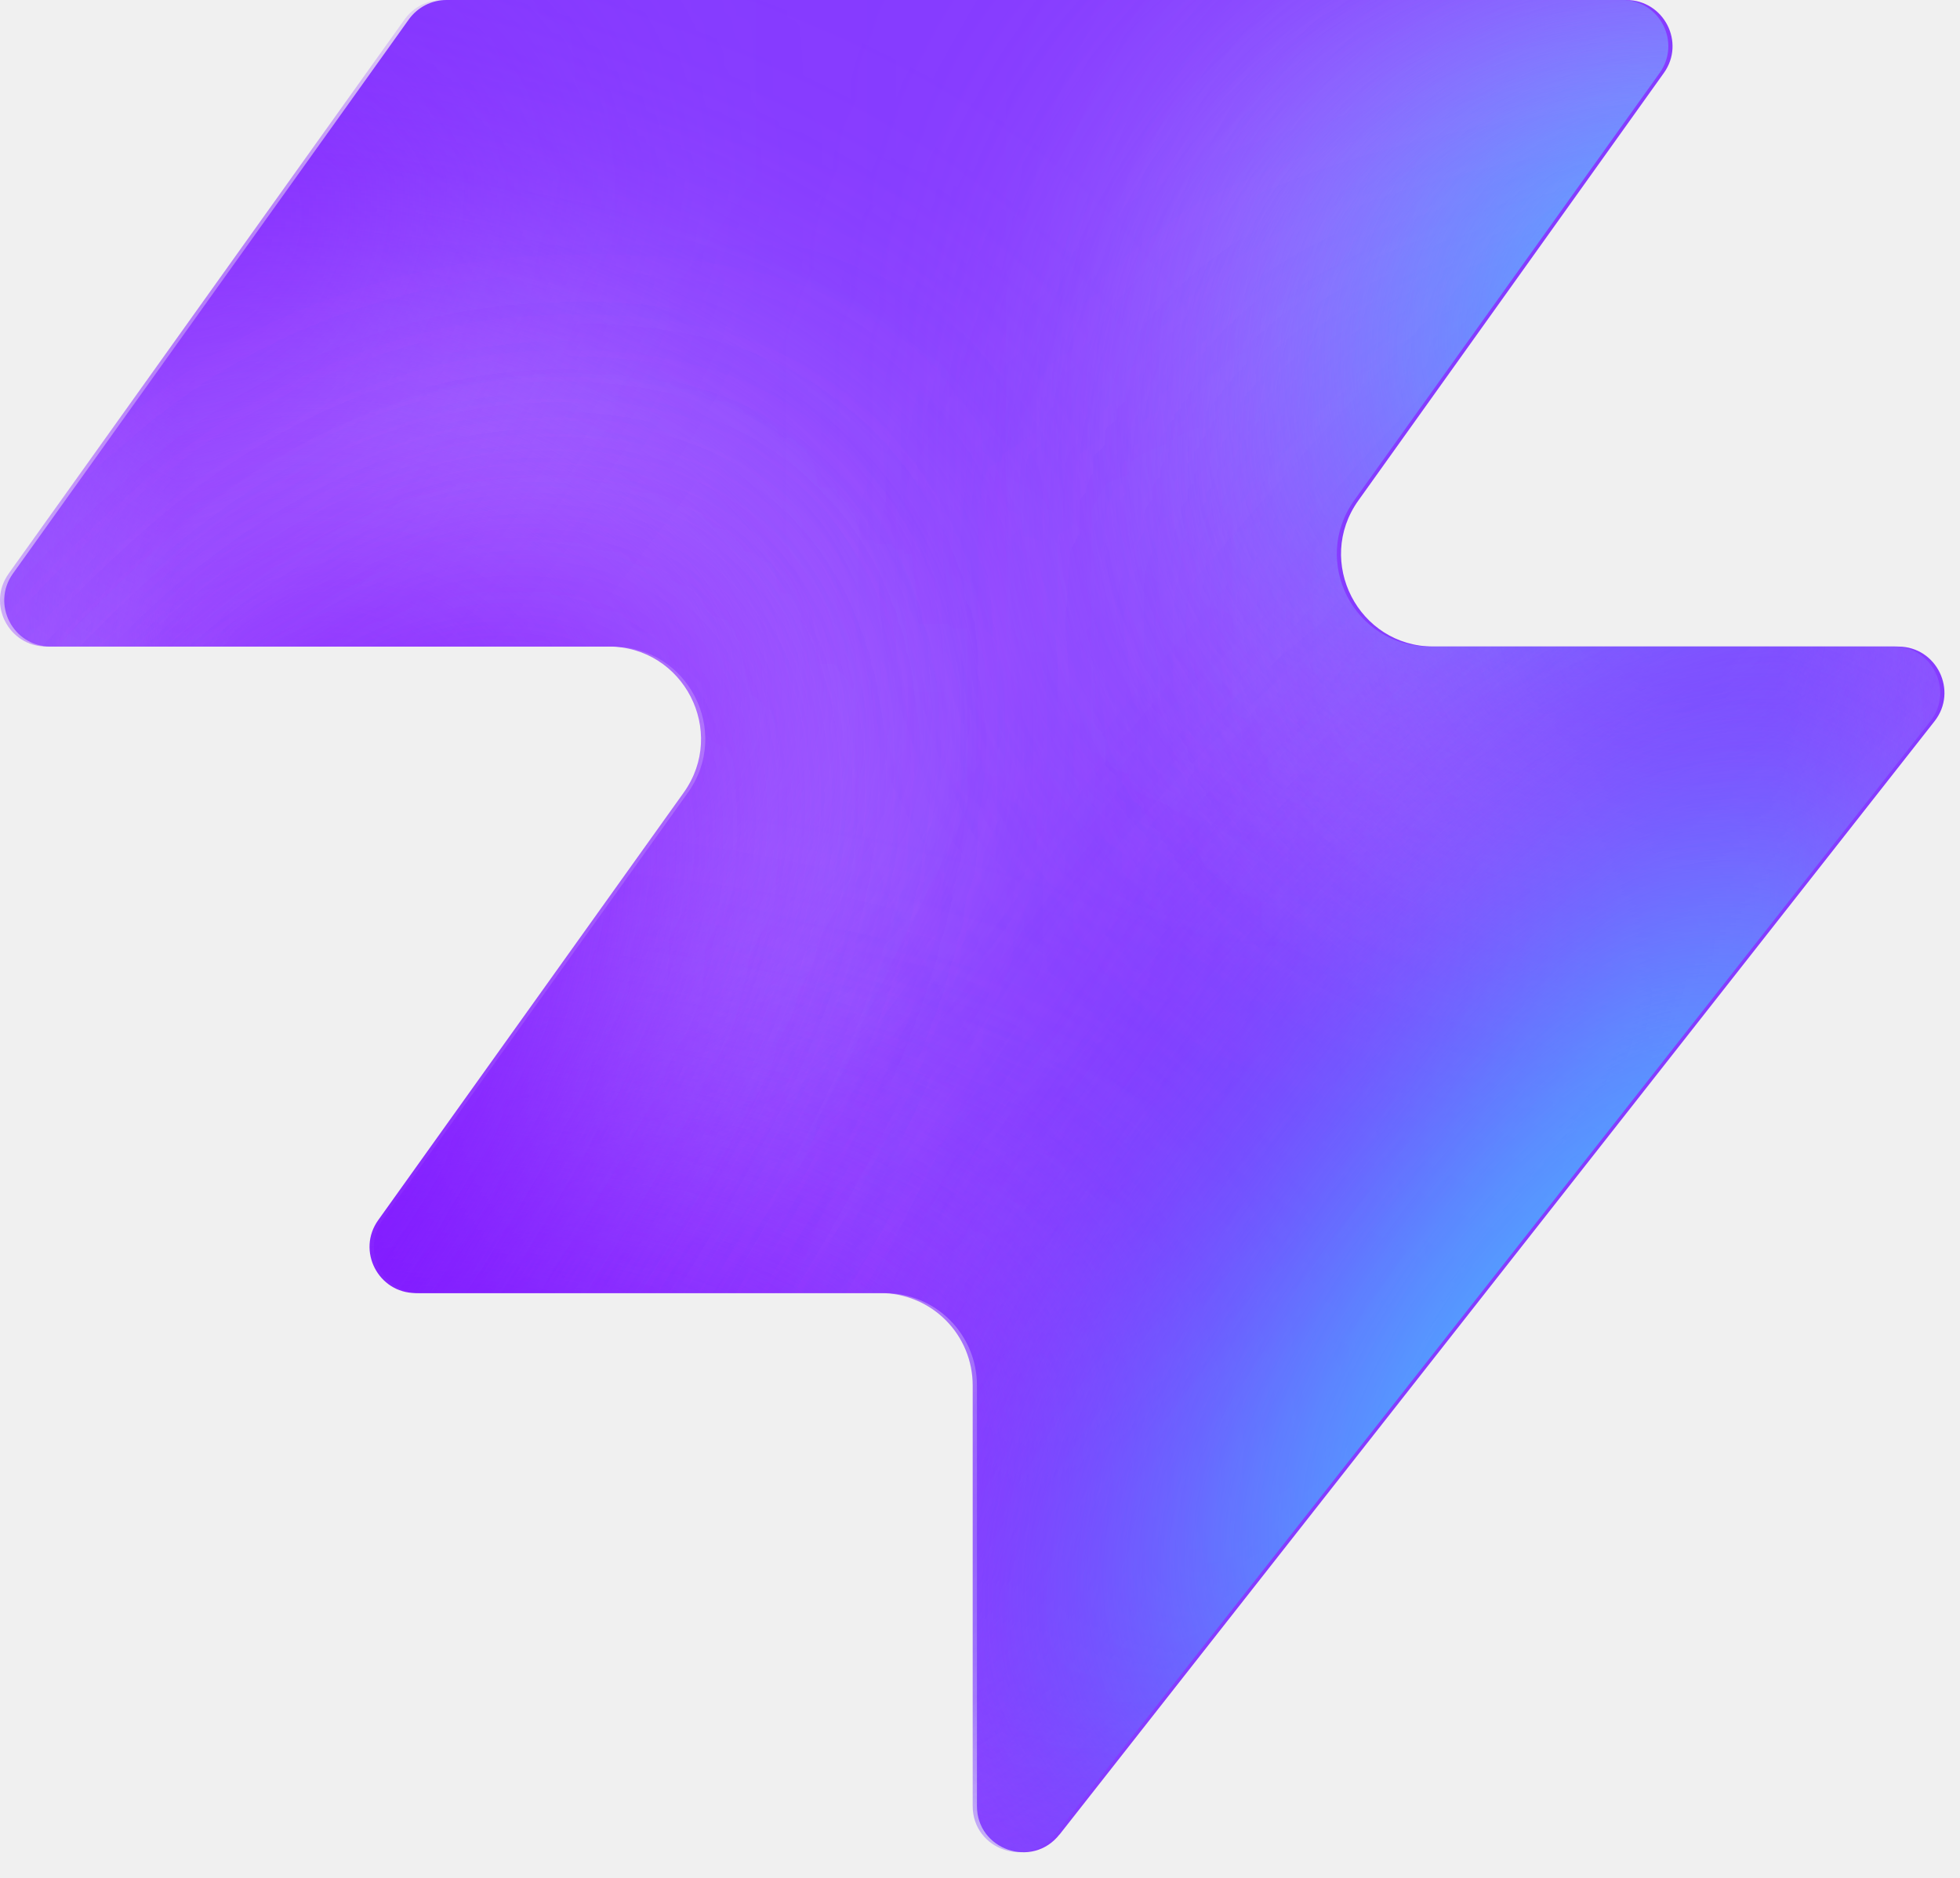
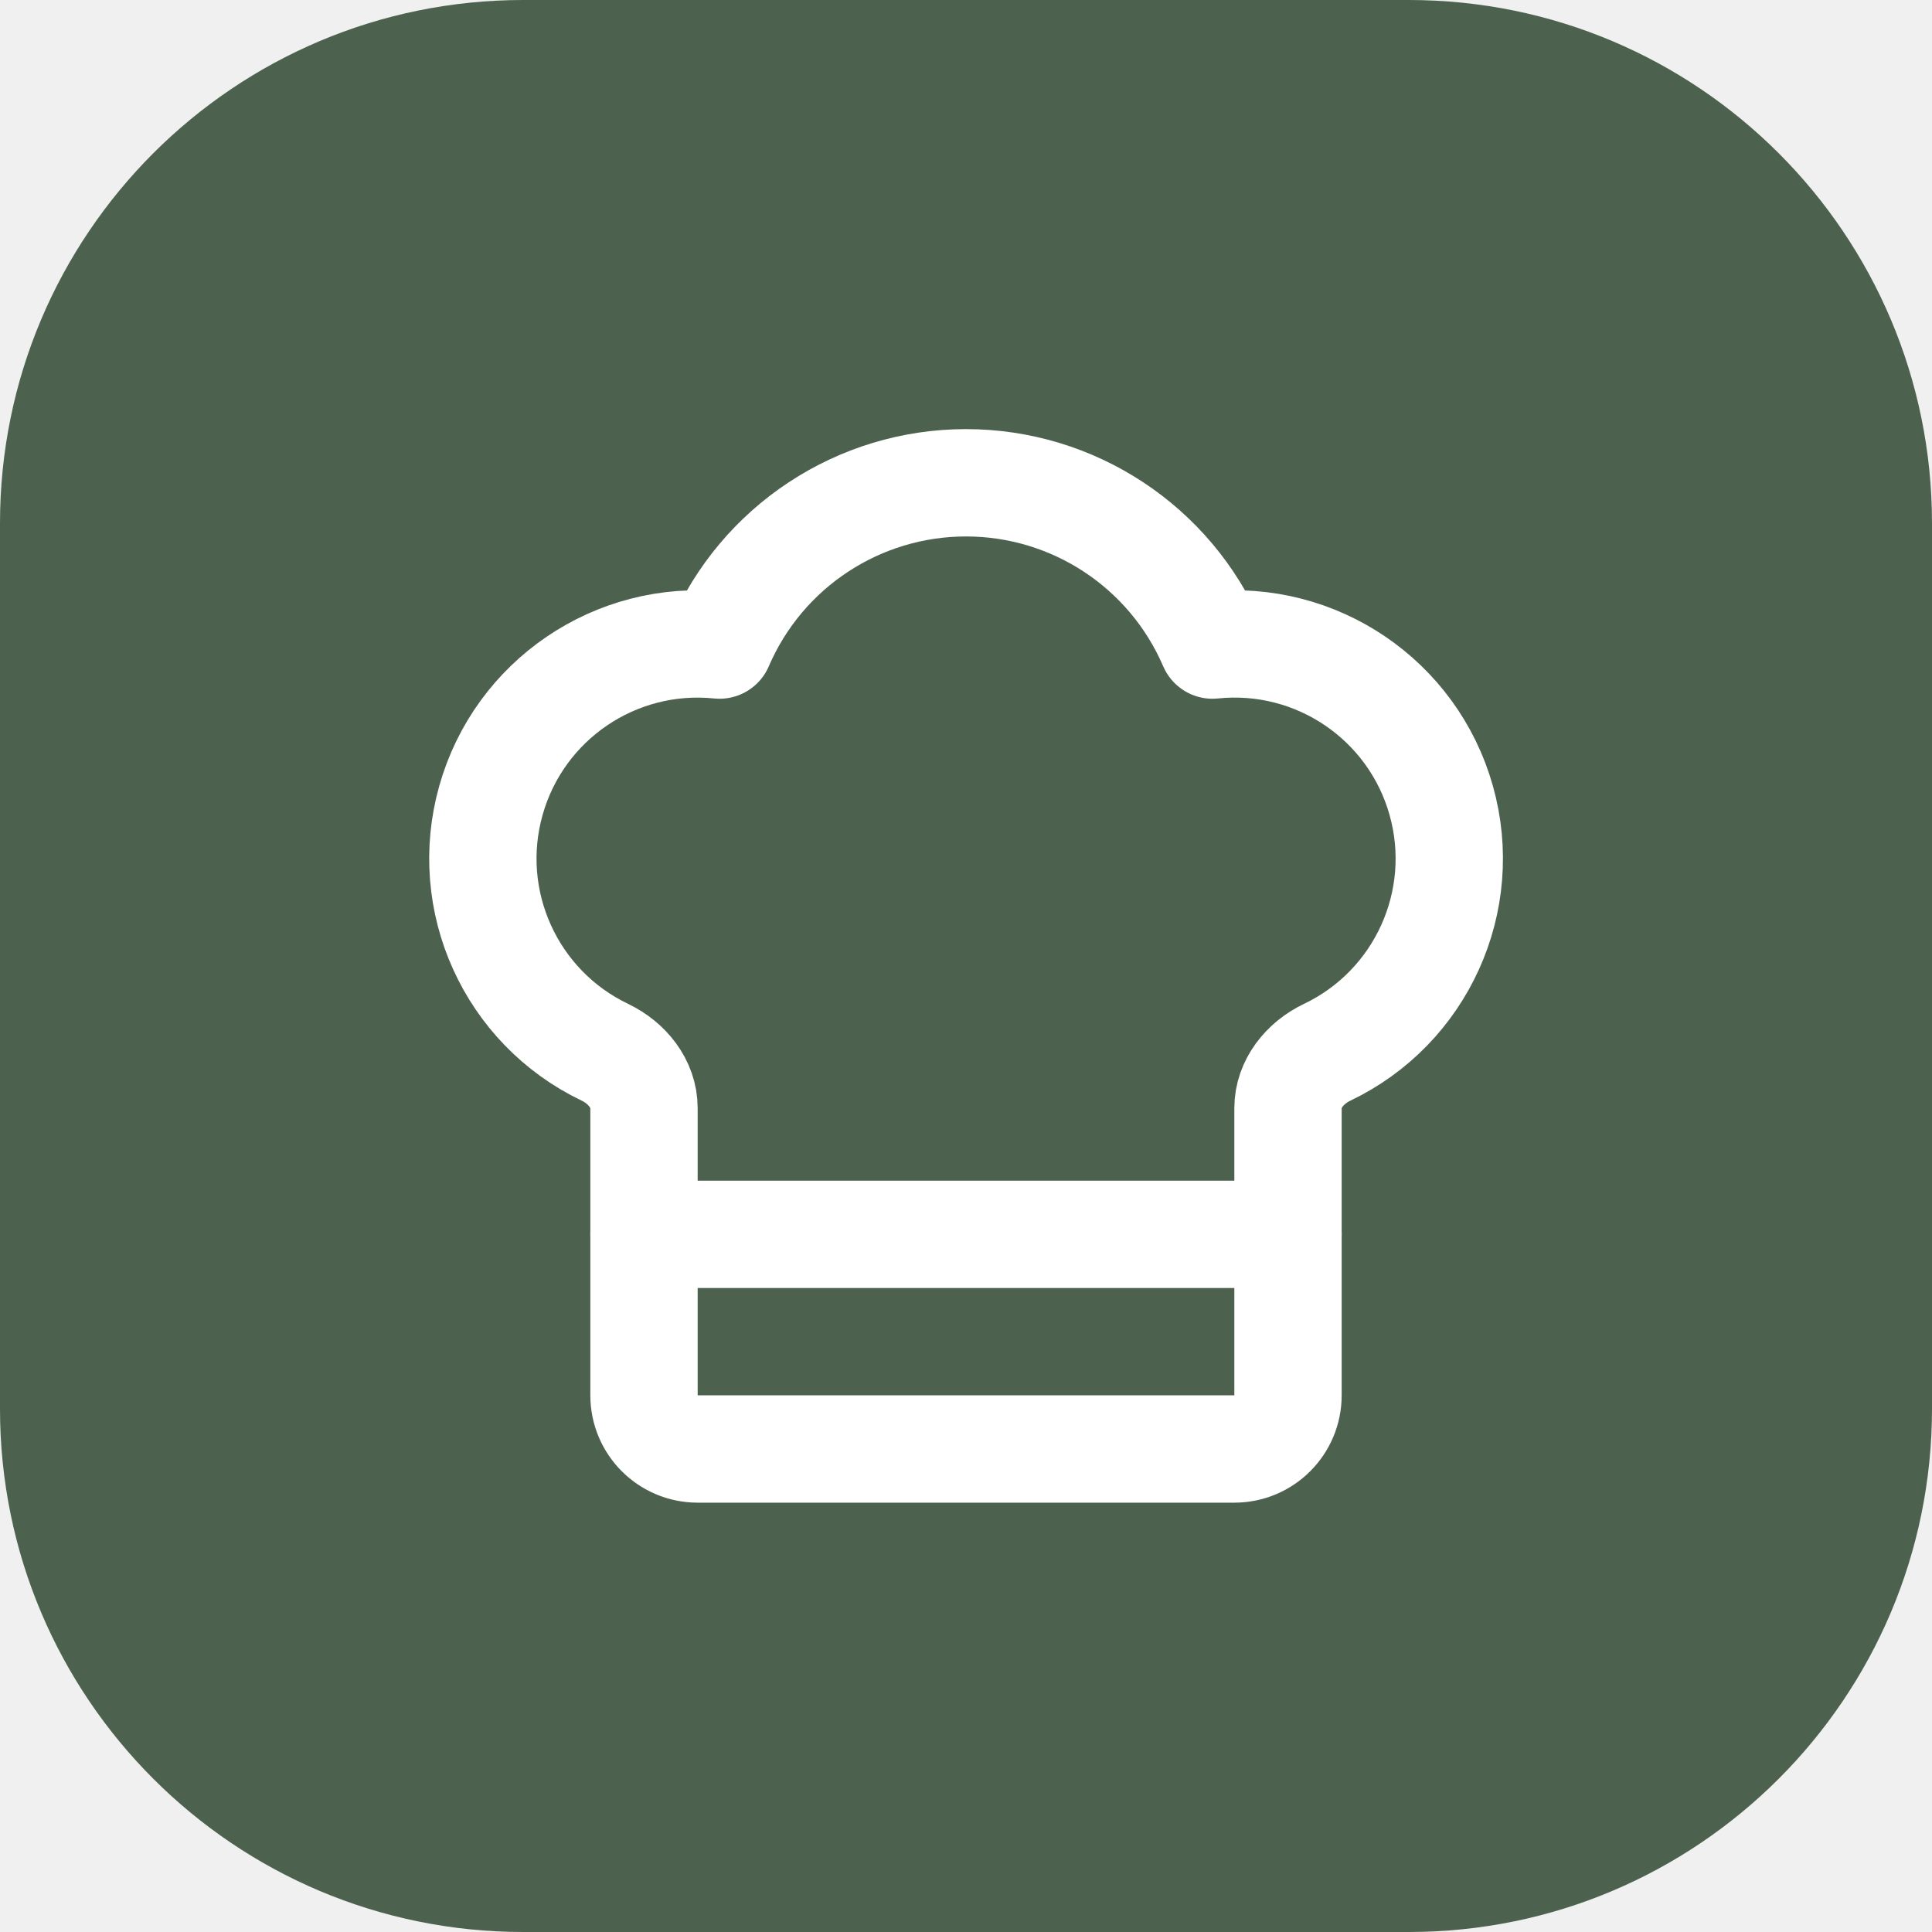
- <svg xmlns="http://www.w3.org/2000/svg" width="48" height="46" fill="none" viewBox="0 0 48 46">
-   <path fill="#863bff" d="M25.946 44.938c-.664.845-2.021.375-2.021-.698V33.937a2.26 2.26 0 0 0-2.262-2.262H10.287c-.92 0-1.456-1.04-.92-1.788l7.48-10.471c1.07-1.497 0-3.578-1.842-3.578H1.237c-.92 0-1.456-1.04-.92-1.788L10.013.474c.214-.297.556-.474.92-.474h28.894c.92 0 1.456 1.04.92 1.788l-7.48 10.471c-1.07 1.498 0 3.579 1.842 3.579h11.377c.943 0 1.473 1.088.89 1.83L25.947 44.94z" style="fill:#863bff;fill:color(display-p3 .525 .23 1);fill-opacity:1" />
-   <mask id="a" width="48" height="46" x="0" y="0" maskUnits="userSpaceOnUse" style="mask-type:alpha">
-     <path fill="#000" d="M25.842 44.938c-.664.844-2.021.375-2.021-.698V33.937a2.26 2.26 0 0 0-2.262-2.262H10.183c-.92 0-1.456-1.04-.92-1.788l7.48-10.471c1.07-1.498 0-3.579-1.842-3.579H1.133c-.92 0-1.456-1.04-.92-1.787L9.91.473c.214-.297.556-.474.92-.474h28.894c.92 0 1.456 1.04.92 1.788l-7.48 10.471c-1.07 1.498 0 3.578 1.842 3.578h11.377c.943 0 1.473 1.088.89 1.832L25.843 44.94z" style="fill:#000;fill-opacity:1" />
-   </mask>
-   <g mask="url(#a)">
-     <g filter="url(#b)">
-       <ellipse cx="5.508" cy="14.704" fill="#ede6ff" rx="5.508" ry="14.704" style="fill:#ede6ff;fill:color(display-p3 .927 .903 1);fill-opacity:1" transform="matrix(.00324 1 1 -.00324 -4.47 31.516)" />
-     </g>
-     <g filter="url(#c)">
-       <ellipse cx="10.399" cy="29.851" fill="#ede6ff" rx="10.399" ry="29.851" style="fill:#ede6ff;fill:color(display-p3 .927 .903 1);fill-opacity:1" transform="matrix(.00324 1 1 -.00324 -39.328 7.883)" />
-     </g>
-     <g filter="url(#d)">
-       <ellipse cx="5.508" cy="30.487" fill="#7e14ff" rx="5.508" ry="30.487" style="fill:#7e14ff;fill:color(display-p3 .492 .077 1);fill-opacity:1" transform="rotate(89.814 -25.913 -14.639)scale(1 -1)" />
-     </g>
-     <g filter="url(#e)">
-       <ellipse cx="5.508" cy="30.599" fill="#7e14ff" rx="5.508" ry="30.599" style="fill:#7e14ff;fill:color(display-p3 .492 .077 1);fill-opacity:1" transform="rotate(89.814 -32.644 -3.334)scale(1 -1)" />
-     </g>
-     <g filter="url(#f)">
-       <ellipse cx="5.508" cy="30.599" fill="#7e14ff" rx="5.508" ry="30.599" style="fill:#7e14ff;fill:color(display-p3 .492 .077 1);fill-opacity:1" transform="matrix(.00324 1 1 -.00324 -34.34 30.47)" />
-     </g>
-     <g filter="url(#g)">
-       <ellipse cx="14.072" cy="22.078" fill="#ede6ff" rx="14.072" ry="22.078" style="fill:#ede6ff;fill:color(display-p3 .927 .903 1);fill-opacity:1" transform="rotate(93.35 24.506 48.493)scale(-1 1)" />
-     </g>
-     <g filter="url(#h)">
-       <ellipse cx="3.47" cy="21.501" fill="#7e14ff" rx="3.47" ry="21.501" style="fill:#7e14ff;fill:color(display-p3 .492 .077 1);fill-opacity:1" transform="rotate(89.009 28.708 47.59)scale(-1 1)" />
-     </g>
-     <g filter="url(#i)">
-       <ellipse cx="3.47" cy="21.501" fill="#7e14ff" rx="3.47" ry="21.501" style="fill:#7e14ff;fill:color(display-p3 .492 .077 1);fill-opacity:1" transform="rotate(89.009 28.708 47.59)scale(-1 1)" />
-     </g>
-     <g filter="url(#j)">
-       <ellipse cx=".387" cy="8.972" fill="#7e14ff" rx="4.407" ry="29.108" style="fill:#7e14ff;fill:color(display-p3 .492 .077 1);fill-opacity:1" transform="rotate(39.51 .387 8.972)" />
-     </g>
-     <g filter="url(#k)">
-       <ellipse cx="47.523" cy="-6.092" fill="#7e14ff" rx="4.407" ry="29.108" style="fill:#7e14ff;fill:color(display-p3 .492 .077 1);fill-opacity:1" transform="rotate(37.892 47.523 -6.092)" />
-     </g>
-     <g filter="url(#l)">
-       <ellipse cx="41.412" cy="6.333" fill="#47bfff" rx="5.971" ry="9.665" style="fill:#47bfff;fill:color(display-p3 .28 .748 1);fill-opacity:1" transform="rotate(37.892 41.412 6.333)" />
-     </g>
-     <g filter="url(#m)">
-       <ellipse cx="-1.879" cy="38.332" fill="#7e14ff" rx="4.407" ry="29.108" style="fill:#7e14ff;fill:color(display-p3 .492 .077 1);fill-opacity:1" transform="rotate(37.892 -1.88 38.332)" />
-     </g>
-     <g filter="url(#n)">
-       <ellipse cx="-1.879" cy="38.332" fill="#7e14ff" rx="4.407" ry="29.108" style="fill:#7e14ff;fill:color(display-p3 .492 .077 1);fill-opacity:1" transform="rotate(37.892 -1.88 38.332)" />
-     </g>
-     <g filter="url(#o)">
-       <ellipse cx="35.651" cy="29.907" fill="#7e14ff" rx="4.407" ry="29.108" style="fill:#7e14ff;fill:color(display-p3 .492 .077 1);fill-opacity:1" transform="rotate(37.892 35.651 29.907)" />
-     </g>
-     <g filter="url(#p)">
-       <ellipse cx="38.418" cy="32.4" fill="#47bfff" rx="5.971" ry="15.297" style="fill:#47bfff;fill:color(display-p3 .28 .748 1);fill-opacity:1" transform="rotate(37.892 38.418 32.4)" />
-     </g>
-   </g>
-   <defs>
-     <filter id="b" width="60.045" height="41.654" x="-19.77" y="16.149" color-interpolation-filters="sRGB" filterUnits="userSpaceOnUse">
-       <feFlood flood-opacity="0" result="BackgroundImageFix" />
-       <feBlend in="SourceGraphic" in2="BackgroundImageFix" result="shape" />
-       <feGaussianBlur result="effect1_foregroundBlur_2002_17158" stdDeviation="7.659" />
-     </filter>
-     <filter id="c" width="90.34" height="51.437" x="-54.613" y="-7.533" color-interpolation-filters="sRGB" filterUnits="userSpaceOnUse">
-       <feFlood flood-opacity="0" result="BackgroundImageFix" />
-       <feBlend in="SourceGraphic" in2="BackgroundImageFix" result="shape" />
-       <feGaussianBlur result="effect1_foregroundBlur_2002_17158" stdDeviation="7.659" />
-     </filter>
-     <filter id="d" width="79.355" height="29.4" x="-49.64" y="2.03" color-interpolation-filters="sRGB" filterUnits="userSpaceOnUse">
-       <feFlood flood-opacity="0" result="BackgroundImageFix" />
-       <feBlend in="SourceGraphic" in2="BackgroundImageFix" result="shape" />
-       <feGaussianBlur result="effect1_foregroundBlur_2002_17158" stdDeviation="4.596" />
-     </filter>
-     <filter id="e" width="79.579" height="29.4" x="-45.045" y="20.029" color-interpolation-filters="sRGB" filterUnits="userSpaceOnUse">
-       <feFlood flood-opacity="0" result="BackgroundImageFix" />
-       <feBlend in="SourceGraphic" in2="BackgroundImageFix" result="shape" />
-       <feGaussianBlur result="effect1_foregroundBlur_2002_17158" stdDeviation="4.596" />
-     </filter>
-     <filter id="f" width="79.579" height="29.4" x="-43.513" y="21.178" color-interpolation-filters="sRGB" filterUnits="userSpaceOnUse">
-       <feFlood flood-opacity="0" result="BackgroundImageFix" />
-       <feBlend in="SourceGraphic" in2="BackgroundImageFix" result="shape" />
-       <feGaussianBlur result="effect1_foregroundBlur_2002_17158" stdDeviation="4.596" />
-     </filter>
-     <filter id="g" width="74.749" height="58.852" x="15.756" y="-17.901" color-interpolation-filters="sRGB" filterUnits="userSpaceOnUse">
-       <feFlood flood-opacity="0" result="BackgroundImageFix" />
-       <feBlend in="SourceGraphic" in2="BackgroundImageFix" result="shape" />
-       <feGaussianBlur result="effect1_foregroundBlur_2002_17158" stdDeviation="7.659" />
-     </filter>
-     <filter id="h" width="61.377" height="25.362" x="23.548" y="2.284" color-interpolation-filters="sRGB" filterUnits="userSpaceOnUse">
-       <feFlood flood-opacity="0" result="BackgroundImageFix" />
-       <feBlend in="SourceGraphic" in2="BackgroundImageFix" result="shape" />
-       <feGaussianBlur result="effect1_foregroundBlur_2002_17158" stdDeviation="4.596" />
-     </filter>
-     <filter id="i" width="61.377" height="25.362" x="23.548" y="2.284" color-interpolation-filters="sRGB" filterUnits="userSpaceOnUse">
-       <feFlood flood-opacity="0" result="BackgroundImageFix" />
-       <feBlend in="SourceGraphic" in2="BackgroundImageFix" result="shape" />
-       <feGaussianBlur result="effect1_foregroundBlur_2002_17158" stdDeviation="4.596" />
-     </filter>
-     <filter id="j" width="56.045" height="63.649" x="-27.636" y="-22.853" color-interpolation-filters="sRGB" filterUnits="userSpaceOnUse">
-       <feFlood flood-opacity="0" result="BackgroundImageFix" />
-       <feBlend in="SourceGraphic" in2="BackgroundImageFix" result="shape" />
-       <feGaussianBlur result="effect1_foregroundBlur_2002_17158" stdDeviation="4.596" />
-     </filter>
-     <filter id="k" width="54.814" height="64.646" x="20.116" y="-38.415" color-interpolation-filters="sRGB" filterUnits="userSpaceOnUse">
-       <feFlood flood-opacity="0" result="BackgroundImageFix" />
-       <feBlend in="SourceGraphic" in2="BackgroundImageFix" result="shape" />
-       <feGaussianBlur result="effect1_foregroundBlur_2002_17158" stdDeviation="4.596" />
-     </filter>
-     <filter id="l" width="33.541" height="35.313" x="24.641" y="-11.323" color-interpolation-filters="sRGB" filterUnits="userSpaceOnUse">
-       <feFlood flood-opacity="0" result="BackgroundImageFix" />
-       <feBlend in="SourceGraphic" in2="BackgroundImageFix" result="shape" />
-       <feGaussianBlur result="effect1_foregroundBlur_2002_17158" stdDeviation="4.596" />
-     </filter>
-     <filter id="m" width="54.814" height="64.646" x="-29.286" y="6.009" color-interpolation-filters="sRGB" filterUnits="userSpaceOnUse">
-       <feFlood flood-opacity="0" result="BackgroundImageFix" />
-       <feBlend in="SourceGraphic" in2="BackgroundImageFix" result="shape" />
-       <feGaussianBlur result="effect1_foregroundBlur_2002_17158" stdDeviation="4.596" />
-     </filter>
-     <filter id="n" width="54.814" height="64.646" x="-29.286" y="6.009" color-interpolation-filters="sRGB" filterUnits="userSpaceOnUse">
-       <feFlood flood-opacity="0" result="BackgroundImageFix" />
-       <feBlend in="SourceGraphic" in2="BackgroundImageFix" result="shape" />
-       <feGaussianBlur result="effect1_foregroundBlur_2002_17158" stdDeviation="4.596" />
-     </filter>
-     <filter id="o" width="54.814" height="64.646" x="8.244" y="-2.416" color-interpolation-filters="sRGB" filterUnits="userSpaceOnUse">
-       <feFlood flood-opacity="0" result="BackgroundImageFix" />
-       <feBlend in="SourceGraphic" in2="BackgroundImageFix" result="shape" />
-       <feGaussianBlur result="effect1_foregroundBlur_2002_17158" stdDeviation="4.596" />
-     </filter>
-     <filter id="p" width="39.409" height="43.623" x="18.713" y="10.588" color-interpolation-filters="sRGB" filterUnits="userSpaceOnUse">
-       <feFlood flood-opacity="0" result="BackgroundImageFix" />
-       <feBlend in="SourceGraphic" in2="BackgroundImageFix" result="shape" />
-       <feGaussianBlur result="effect1_foregroundBlur_2002_17158" stdDeviation="4.596" />
-     </filter>
-   </defs>
+ <svg xmlns="http://www.w3.org/2000/svg" viewBox="0 0 48 48">
+   <rect width="48" height="48" rx="13" fill="#4C624E" />
+   <svg width="32" height="32" viewBox="0 0 24 24" fill="none" stroke="#fff" stroke-width="2" stroke-linecap="round" stroke-linejoin="round" class="lucide lucide-chef-hat" x="8" y="8" aria-hidden="true">
+     <path d="M17 21a1 1 0 0 0 1-1v-5.35c0-.457.316-.844.727-1.041a4 4 0 0 0-2.134-7.589 5 5 0 0 0-9.186 0 4 4 0 0 0-2.134 7.588c.411.198.727.585.727 1.041V20a1 1 0 0 0 1 1Z" />
+     <path d="M6 17h12" />
+   </svg>
</svg>
